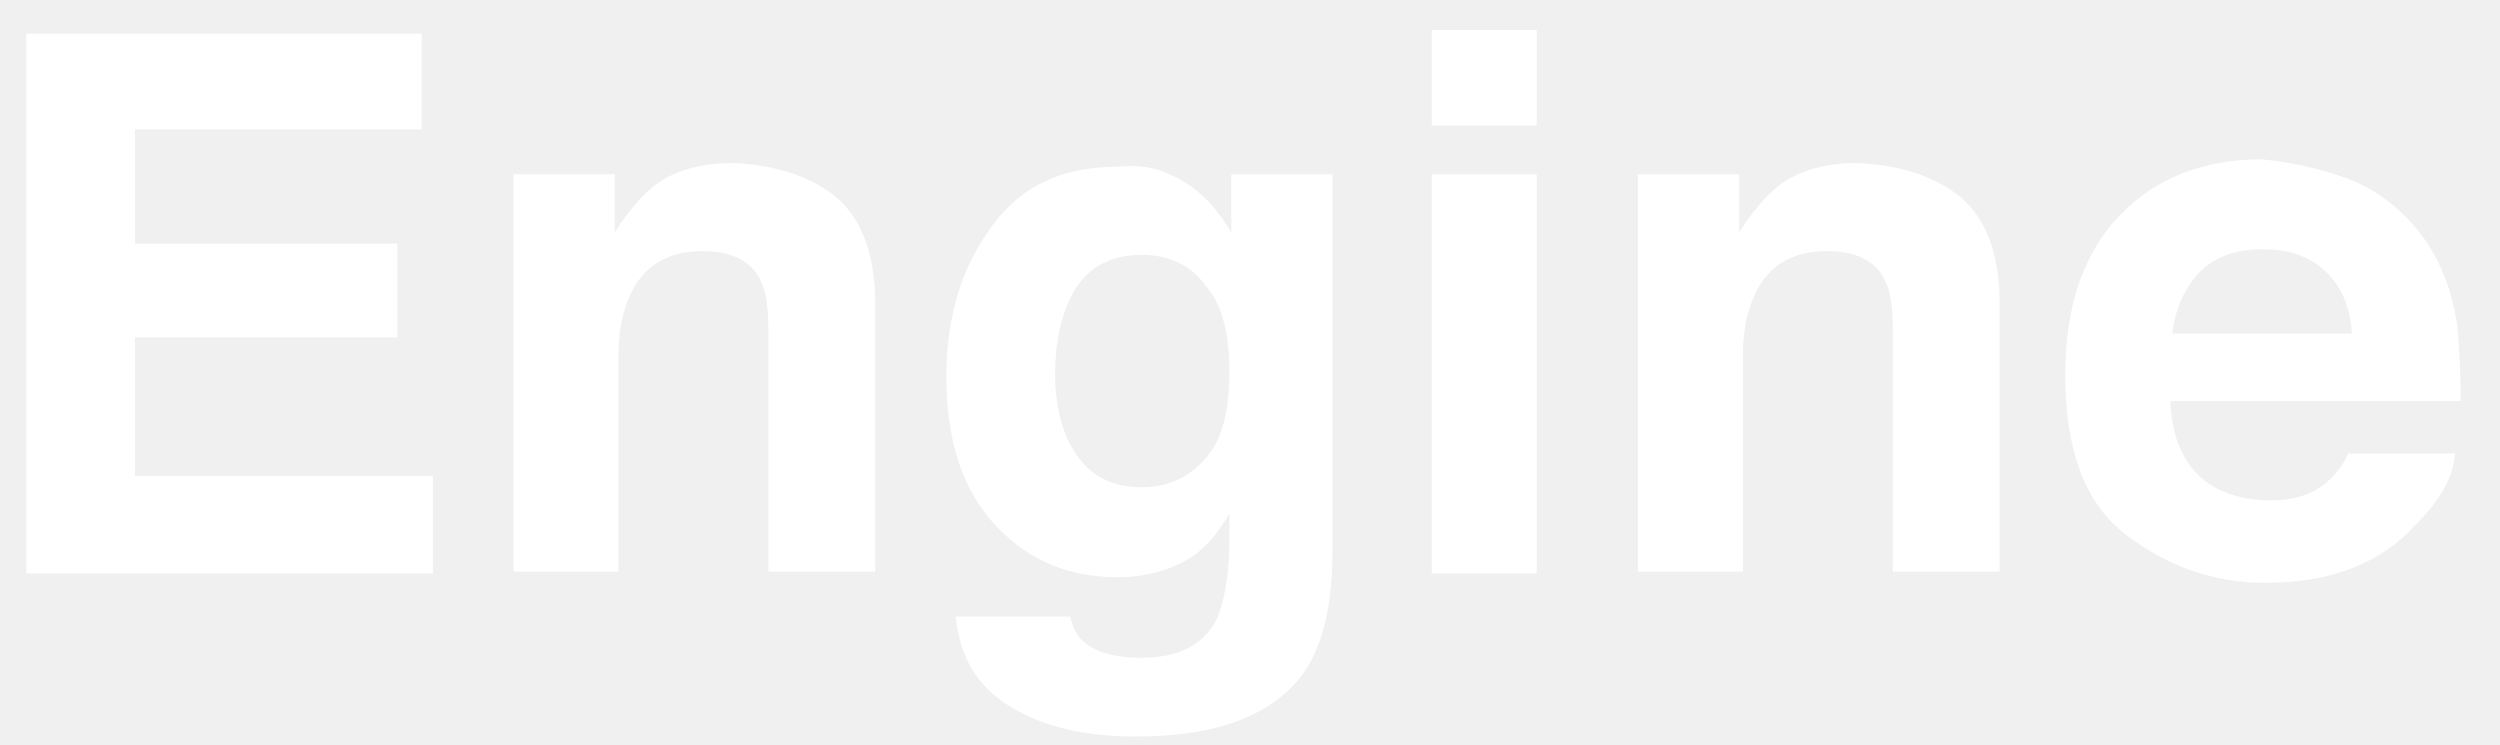
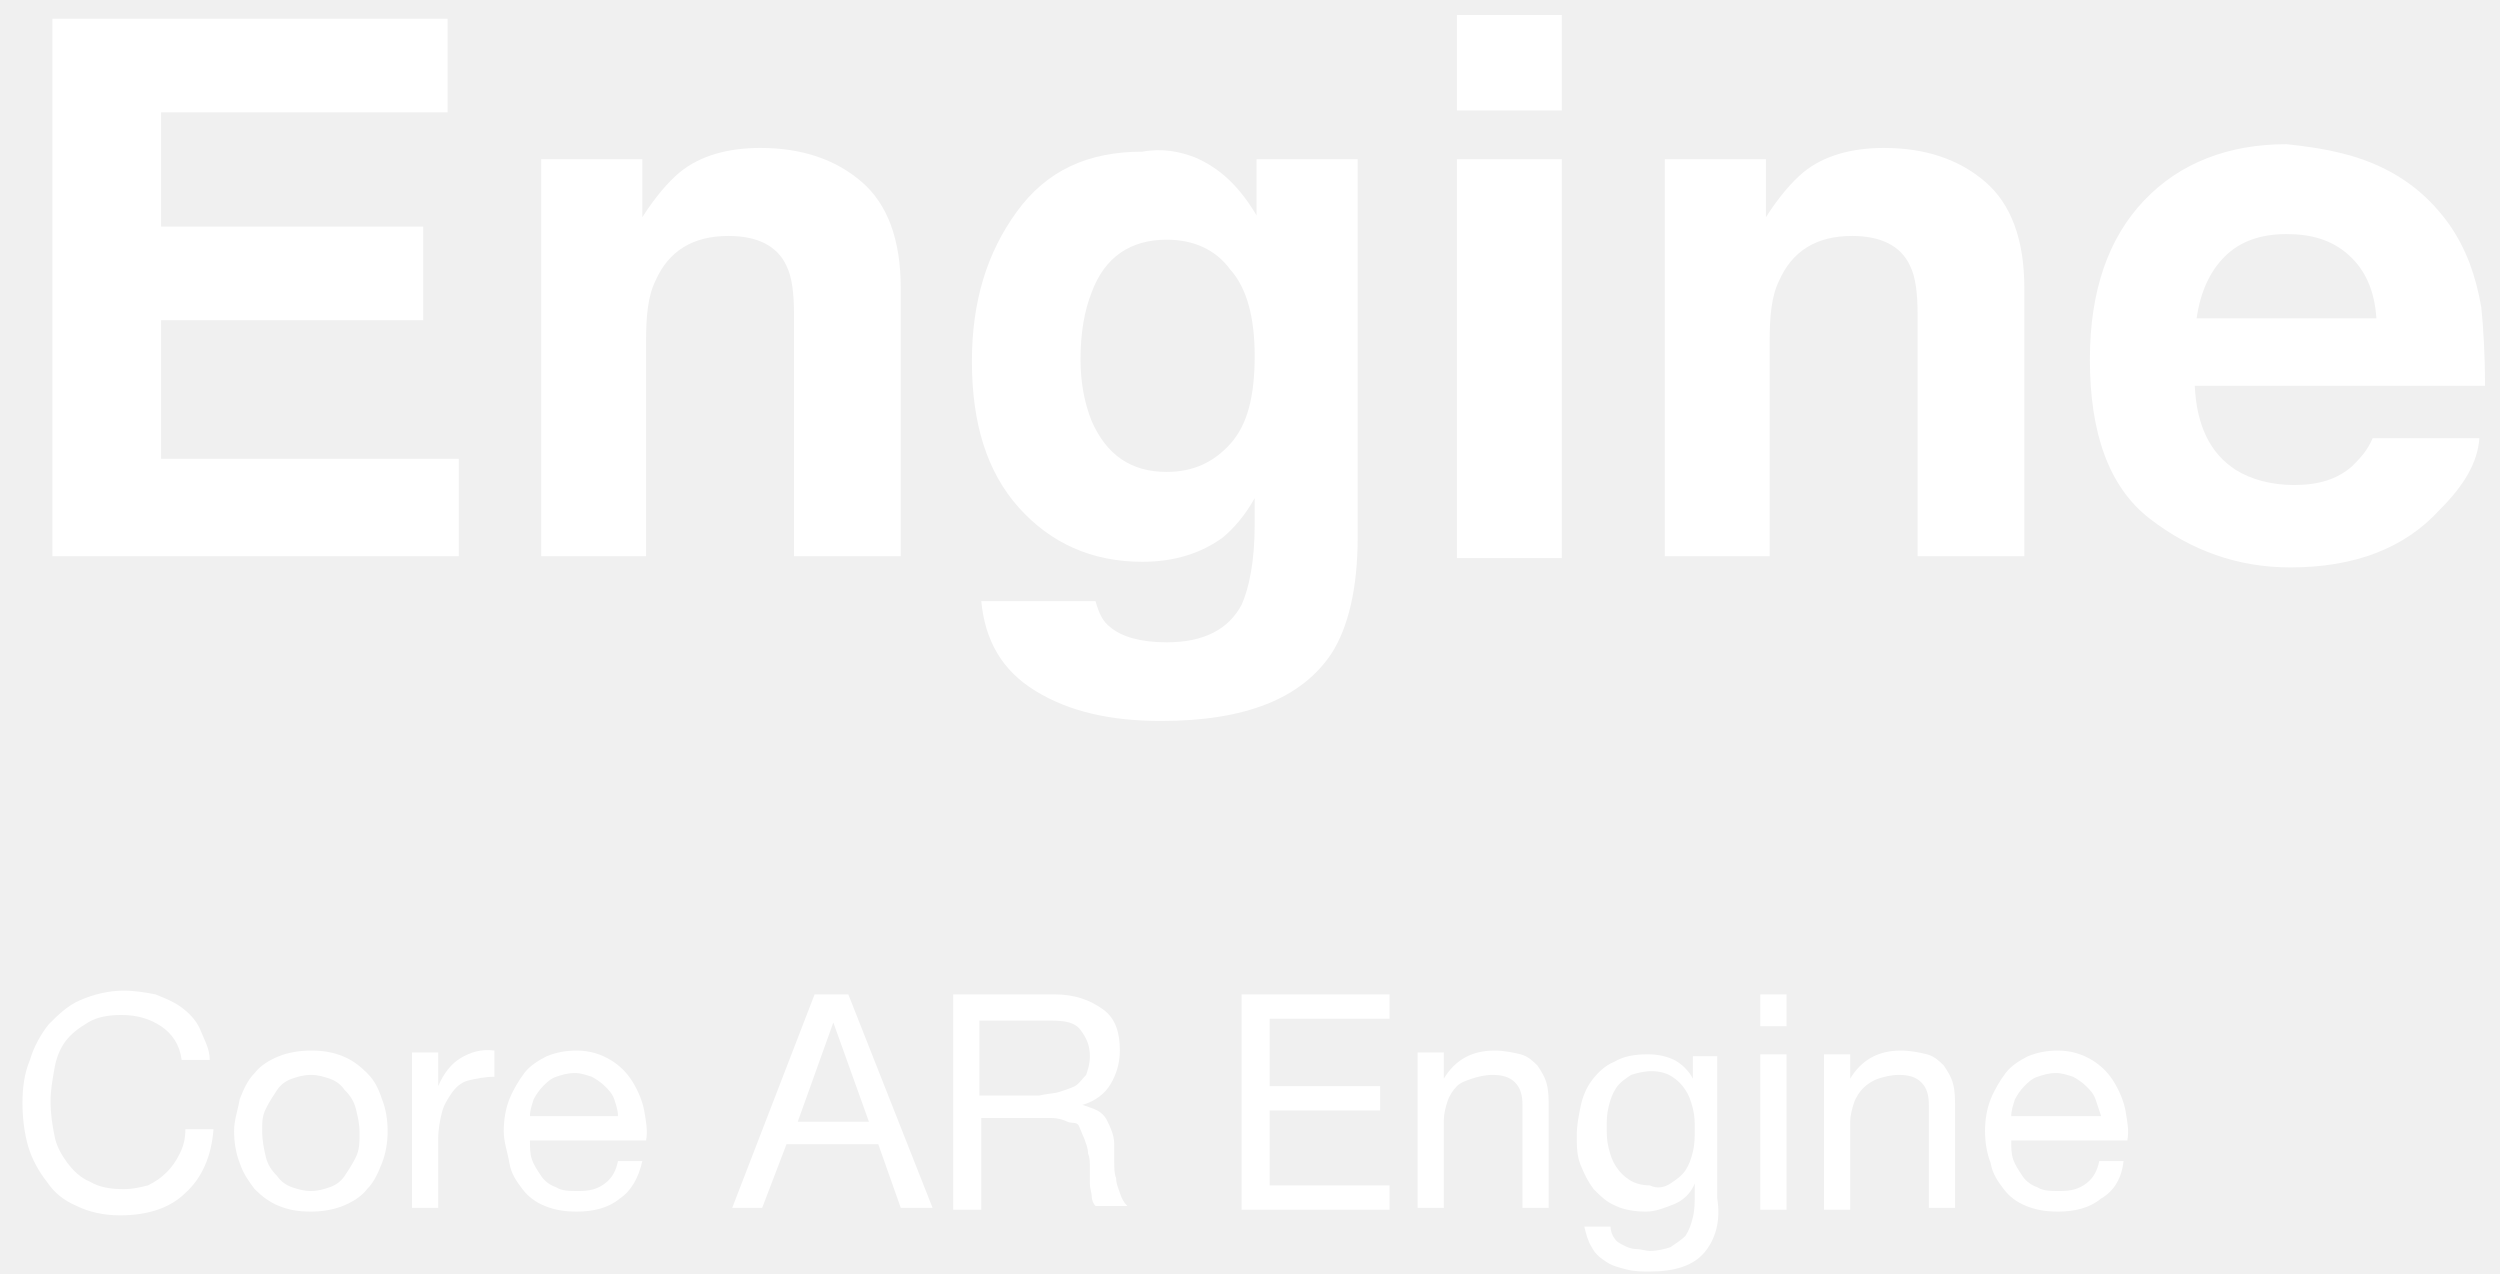
- <svg xmlns="http://www.w3.org/2000/svg" version="1.1" id="Application_xA0_이미지_1_" x="0px" y="0px" viewBox="0 0 133.4 39.7" style="enable-background:new 0 0 133.4 39.7;" xml:space="preserve">
+ <svg xmlns="http://www.w3.org/2000/svg" version="1.1" id="title_1_" x="0px" y="0px" viewBox="0 0 133.5 68" style="enable-background:new 0 0 133.5 68;" xml:space="preserve">
  <style type="text/css">
	.st0{fill:#FFFFFF;}
</style>
-   <g>
-     <path class="st0" d="M22.5,6.9H7.2V13h14v5h-14v7.4h15.9v5.2H1.4V1.8h21.1V6.9z" />
-     <path class="st0" d="M44.6,10.5c1.4,1.2,2.1,3.1,2.1,5.7v14.3H41V17.6c0-1.1-0.1-2-0.4-2.6c-0.5-1.1-1.6-1.6-3.1-1.6   c-1.9,0-3.2,0.8-3.9,2.4C33.2,16.7,33,17.7,33,19v11.5h-5.6V9.3h5.4v3.1c0.7-1.1,1.4-1.9,2-2.4c1.1-0.9,2.6-1.3,4.3-1.3   C41.4,8.8,43.2,9.4,44.6,10.5z" />
-     <path class="st0" d="M62.4,9.3c1.4,0.6,2.4,1.6,3.3,3.1V9.3h5.4v20.2c0,2.7-0.5,4.8-1.4,6.2c-1.6,2.4-4.6,3.6-9.1,3.6   c-2.7,0-4.9-0.5-6.7-1.6s-2.7-2.7-2.9-4.8h6.1c0.2,0.7,0.4,1.1,0.8,1.4c0.6,0.5,1.6,0.8,3,0.8c2,0,3.3-0.7,4-2   c0.4-0.9,0.7-2.3,0.7-4.3v-1.4c-0.5,0.9-1.1,1.6-1.7,2.1c-1.1,0.8-2.5,1.3-4.3,1.3c-2.7,0-4.9-1-6.6-2.9s-2.5-4.5-2.5-7.8   c0-3.2,0.8-5.8,2.4-8s3.8-3.2,6.7-3.2C60.7,8.8,61.6,8.9,62.4,9.3z M64.3,24.5c0.9-1,1.3-2.5,1.3-4.7c0-2-0.4-3.6-1.3-4.6   c-0.8-1.1-2-1.6-3.4-1.6c-1.9,0-3.3,0.9-4,2.8c-0.4,1-0.6,2.2-0.6,3.6c0,1.2,0.2,2.3,0.6,3.3c0.8,1.8,2.1,2.7,4,2.7   C62.3,26,63.4,25.5,64.3,24.5z" />
-     <path class="st0" d="M82,6.7h-5.6V1.6H82V6.7z M76.4,9.3H82v21.3h-5.6V9.3z" />
-     <path class="st0" d="M104.6,10.5c1.4,1.2,2.1,3.1,2.1,5.7v14.3H101V17.6c0-1.1-0.1-2-0.4-2.6c-0.5-1.1-1.6-1.6-3.1-1.6   c-1.9,0-3.2,0.8-3.9,2.4C93.2,16.7,93,17.7,93,19v11.5h-5.6V9.3h5.4v3.1c0.7-1.1,1.4-1.9,2-2.4c1.1-0.9,2.6-1.3,4.3-1.3   C101.4,8.8,103.2,9.4,104.6,10.5z" />
-     <path class="st0" d="M125.7,9.7c1.5,0.7,2.7,1.7,3.7,3.1c0.9,1.3,1.4,2.7,1.7,4.4c0.1,1,0.2,2.4,0.2,4.2h-15.5   c0.1,2.1,0.8,3.6,2.2,4.5c0.8,0.5,1.9,0.8,3.1,0.8c1.3,0,2.3-0.3,3.1-1c0.4-0.4,0.8-0.8,1.1-1.5h5.7c-0.1,1.3-0.8,2.5-2.1,3.8   c-1.9,2.1-4.6,3.1-8,3.1c-2.8,0-5.3-0.9-7.5-2.6c-2.2-1.7-3.2-4.6-3.2-8.5c0-3.7,1-6.5,2.9-8.5s4.5-3,7.6-3   C122.6,8.7,124.2,9.1,125.7,9.7z M117.4,14.5c-0.8,0.8-1.3,1.9-1.5,3.3h9.6c-0.1-1.5-0.6-2.6-1.5-3.4c-0.9-0.8-2-1.1-3.3-1.1   C119.3,13.3,118.2,13.7,117.4,14.5z" />
+   <g id="Application_xA0_이미지_1_">
+ </g>
+   <g id="ARGear_Application_Type_xA0_이미지_1_">
+     <g>
+       <path class="st0" d="M23.9,6H8.6v6.1h14v5h-14v7.4h15.9v5.2H2.8V1h21.1V6z" />
+       <path class="st0" d="M46,9.7c1.4,1.2,2.1,3.1,2.1,5.7v14.3h-5.7V16.8c0-1.1-0.1-2-0.4-2.6c-0.5-1.1-1.6-1.6-3.1-1.6    c-1.9,0-3.2,0.8-3.9,2.4c-0.4,0.8-0.5,1.9-0.5,3.2v11.5h-5.6V8.5h5.4v3.1c0.7-1.1,1.4-1.9,2-2.4c1.1-0.9,2.6-1.3,4.3-1.3    C42.8,7.9,44.6,8.5,46,9.7z" />
+       <path class="st0" d="M63.8,8.4c1.4,0.6,2.4,1.6,3.3,3.1V8.5h5.4v20.2c0,2.7-0.5,4.8-1.4,6.2c-1.6,2.4-4.6,3.6-9.1,3.6    c-2.7,0-4.9-0.5-6.7-1.6s-2.7-2.7-2.9-4.8h6.1c0.2,0.7,0.4,1.1,0.8,1.4c0.6,0.5,1.6,0.8,3,0.8c2,0,3.3-0.7,4-2    c0.4-0.9,0.7-2.3,0.7-4.3v-1.4c-0.5,0.9-1.1,1.6-1.7,2.1c-1.1,0.8-2.5,1.3-4.3,1.3c-2.7,0-4.9-1-6.6-2.9s-2.5-4.5-2.5-7.8    c0-3.2,0.8-5.8,2.4-8s3.8-3.2,6.7-3.2C62.1,7.9,63,8.1,63.8,8.4z M65.7,23.7c0.9-1,1.3-2.5,1.3-4.7c0-2-0.4-3.6-1.3-4.6    c-0.8-1.1-2-1.6-3.4-1.6c-1.9,0-3.3,0.9-4,2.8c-0.4,1-0.6,2.2-0.6,3.6c0,1.2,0.2,2.3,0.6,3.3c0.8,1.8,2.1,2.7,4,2.7    C63.7,25.2,64.8,24.7,65.7,23.7z" />
+       <path class="st0" d="M83.4,5.9h-5.6V0.8h5.6V5.9z M77.8,8.5h5.6v21.3h-5.6V8.5z" />
+       <path class="st0" d="M106,9.7c1.4,1.2,2.1,3.1,2.1,5.7v14.3h-5.7V16.8c0-1.1-0.1-2-0.4-2.6c-0.5-1.1-1.6-1.6-3.1-1.6    c-1.9,0-3.2,0.8-3.9,2.4c-0.4,0.8-0.5,1.9-0.5,3.2v11.5h-5.6V8.5h5.4v3.1c0.7-1.1,1.4-1.9,2-2.4c1.1-0.9,2.6-1.3,4.3-1.3    C102.8,7.9,104.6,8.5,106,9.7z" />
+       <path class="st0" d="M127.1,8.9c1.5,0.7,2.7,1.7,3.7,3.1c0.9,1.3,1.4,2.7,1.7,4.4c0.1,1,0.2,2.4,0.2,4.2h-15.5    c0.1,2.1,0.8,3.6,2.2,4.5c0.8,0.5,1.9,0.8,3.1,0.8c1.3,0,2.3-0.3,3.1-1c0.4-0.4,0.8-0.8,1.1-1.5h5.7c-0.1,1.3-0.8,2.5-2.1,3.8    c-1.9,2.1-4.6,3.1-8,3.1c-2.8,0-5.3-0.9-7.5-2.6c-2.2-1.7-3.2-4.6-3.2-8.5c0-3.7,1-6.5,2.9-8.5s4.5-3,7.6-3    C124,7.9,125.6,8.2,127.1,8.9z M118.8,13.7c-0.8,0.8-1.3,1.9-1.5,3.3h9.6c-0.1-1.5-0.6-2.6-1.5-3.4c-0.9-0.8-2-1.1-3.3-1.1    C120.7,12.5,119.6,12.9,118.8,13.7z" />
+     </g>
+     <g>
+       <path class="st0" d="M8.6,54.8c-0.6-0.4-1.3-0.6-2.1-0.6c-0.7,0-1.3,0.1-1.8,0.4c-0.5,0.3-0.9,0.6-1.2,1S3,56.5,2.9,57.1    c-0.1,0.6-0.2,1.1-0.2,1.7c0,0.7,0.1,1.3,0.2,1.8c0.1,0.6,0.4,1.1,0.7,1.5c0.3,0.4,0.7,0.8,1.2,1c0.5,0.3,1.1,0.4,1.8,0.4    c0.5,0,0.9-0.1,1.3-0.2c0.4-0.2,0.7-0.4,1-0.7c0.3-0.3,0.5-0.6,0.7-1s0.3-0.8,0.3-1.3h1.5c-0.1,1.4-0.6,2.6-1.5,3.4    c-0.8,0.8-2,1.2-3.5,1.2c-0.9,0-1.7-0.2-2.3-0.5c-0.7-0.3-1.2-0.7-1.6-1.3c-0.4-0.5-0.8-1.2-1-1.9c-0.2-0.7-0.3-1.5-0.3-2.3    s0.1-1.6,0.4-2.3c0.2-0.7,0.6-1.4,1-1.9c0.5-0.5,1-1,1.7-1.3c0.7-0.3,1.5-0.5,2.3-0.5c0.6,0,1.2,0.1,1.7,0.2    c0.5,0.2,1,0.4,1.4,0.7s0.8,0.7,1,1.2s0.5,1,0.5,1.6H9.7C9.6,55.8,9.2,55.2,8.6,54.8z" />
+       <path class="st0" d="M12.8,58.7c0.2-0.5,0.4-1,0.8-1.4c0.3-0.4,0.8-0.7,1.3-0.9s1.1-0.3,1.7-0.3c0.7,0,1.2,0.1,1.7,0.3    s0.9,0.5,1.3,0.9s0.6,0.8,0.8,1.4c0.2,0.5,0.3,1.1,0.3,1.7s-0.1,1.2-0.3,1.7c-0.2,0.5-0.4,1-0.8,1.4c-0.3,0.4-0.8,0.7-1.3,0.9    c-0.5,0.2-1.1,0.3-1.7,0.3c-0.7,0-1.2-0.1-1.7-0.3c-0.5-0.2-0.9-0.5-1.3-0.9c-0.3-0.4-0.6-0.8-0.8-1.4c-0.2-0.5-0.3-1.1-0.3-1.7    S12.7,59.3,12.8,58.7z M14.2,61.8c0.1,0.4,0.3,0.7,0.6,1c0.2,0.3,0.5,0.5,0.8,0.6c0.3,0.1,0.6,0.2,1,0.2c0.4,0,0.7-0.1,1-0.2    c0.3-0.1,0.6-0.3,0.8-0.6c0.2-0.3,0.4-0.6,0.6-1s0.2-0.8,0.2-1.3s-0.1-0.9-0.2-1.3s-0.3-0.7-0.6-1c-0.2-0.3-0.5-0.5-0.8-0.6    c-0.3-0.1-0.6-0.2-1-0.2c-0.4,0-0.7,0.1-1,0.2c-0.3,0.1-0.6,0.3-0.8,0.6c-0.2,0.3-0.4,0.6-0.6,1S14,59.9,14,60.4    S14.1,61.4,14.2,61.8z" />
+       <path class="st0" d="M23.4,56.3V58h0c0.3-0.7,0.7-1.2,1.2-1.5c0.5-0.3,1.1-0.5,1.8-0.4v1.4c-0.5,0-1,0.1-1.4,0.2    c-0.4,0.1-0.7,0.4-0.9,0.7c-0.2,0.3-0.4,0.6-0.5,1c-0.1,0.4-0.2,0.9-0.2,1.4v3.7h-1.4v-8.3H23.4z" />
+       <path class="st0" d="M33.1,64c-0.6,0.5-1.4,0.7-2.3,0.7c-0.7,0-1.2-0.1-1.7-0.3c-0.5-0.2-0.9-0.5-1.2-0.9    c-0.3-0.4-0.6-0.8-0.7-1.4s-0.3-1.1-0.3-1.7c0-0.6,0.1-1.2,0.3-1.7c0.2-0.5,0.5-1,0.8-1.4s0.8-0.7,1.2-0.9c0.5-0.2,1-0.3,1.6-0.3    c0.7,0,1.3,0.2,1.8,0.5s0.9,0.7,1.2,1.2c0.3,0.5,0.5,1,0.6,1.5c0.1,0.6,0.2,1.1,0.1,1.6h-6.2c0,0.4,0,0.7,0.1,1    c0.1,0.3,0.3,0.6,0.5,0.9c0.2,0.3,0.5,0.5,0.8,0.6c0.3,0.2,0.7,0.2,1.2,0.2c0.6,0,1-0.1,1.4-0.4s0.6-0.7,0.7-1.2h1.3    C34.1,62.9,33.7,63.6,33.1,64z M32.8,58.7c-0.1-0.3-0.3-0.5-0.5-0.7s-0.5-0.4-0.7-0.5c-0.3-0.1-0.6-0.2-0.9-0.2    c-0.4,0-0.7,0.1-1,0.2c-0.3,0.1-0.5,0.3-0.7,0.5c-0.2,0.2-0.4,0.5-0.5,0.7c-0.1,0.3-0.2,0.6-0.2,0.9H33C33,59.3,32.9,59,32.8,58.7    z" />
+       <path class="st0" d="M45.3,53.1l4.5,11.4h-1.7l-1.2-3.4H42l-1.3,3.4h-1.6l4.4-11.4H45.3z M46.4,59.9l-1.9-5.3h0l-1.9,5.3H46.4z" />
+       <path class="st0" d="M56.3,53.1c1.1,0,1.9,0.3,2.6,0.8s0.9,1.3,0.9,2.2c0,0.7-0.2,1.3-0.5,1.8c-0.3,0.5-0.8,0.9-1.5,1.1v0    c0.3,0.1,0.6,0.2,0.8,0.3s0.4,0.3,0.5,0.5c0.1,0.2,0.2,0.4,0.3,0.7c0.1,0.3,0.1,0.5,0.1,0.8c0,0.3,0,0.6,0,0.8s0,0.6,0.1,0.8    c0,0.3,0.1,0.5,0.2,0.8c0.1,0.3,0.2,0.5,0.4,0.7h-1.7c-0.1-0.1-0.2-0.3-0.2-0.5c0-0.2-0.1-0.4-0.1-0.7c0-0.2,0-0.5,0-0.8    c0-0.3,0-0.6-0.1-0.8c0-0.3-0.1-0.5-0.2-0.8c-0.1-0.2-0.2-0.5-0.3-0.7S57.2,60,57,59.9s-0.5-0.2-0.9-0.2h-3.7v4.9h-1.5V53.1H56.3z     M56.6,58.3c0.3-0.1,0.6-0.2,0.8-0.3s0.4-0.4,0.6-0.6c0.1-0.3,0.2-0.6,0.2-1c0-0.6-0.2-1-0.5-1.4c-0.3-0.4-0.8-0.5-1.6-0.5h-3.8v4    h3.2C55.9,58.4,56.3,58.4,56.6,58.3z" />
+       <path class="st0" d="M74.2,53.1v1.3h-6.4v3.6h5.9v1.3h-5.9v4h6.4v1.3h-7.9V53.1H74.2z" />
+       <path class="st0" d="M77.1,56.3v1.3h0c0.6-1,1.5-1.5,2.7-1.5c0.5,0,1,0.1,1.4,0.2s0.7,0.4,0.9,0.6c0.2,0.3,0.4,0.6,0.5,1    c0.1,0.4,0.1,0.8,0.1,1.2v5.4h-1.4V59c0-0.5-0.1-0.9-0.4-1.2c-0.3-0.3-0.7-0.4-1.2-0.4c-0.4,0-0.8,0.1-1.1,0.2S78,57.8,77.8,58    c-0.2,0.2-0.4,0.5-0.5,0.8s-0.2,0.7-0.2,1v4.7h-1.4v-8.3H77.1z" />
+       <path class="st0" d="M91,66.9c-0.6,0.7-1.6,1-2.9,1c-0.4,0-0.8,0-1.2-0.1c-0.4-0.1-0.8-0.2-1.1-0.4c-0.3-0.2-0.6-0.4-0.8-0.8    c-0.2-0.3-0.3-0.7-0.4-1.1H86c0,0.2,0.1,0.5,0.2,0.6c0.1,0.2,0.3,0.3,0.5,0.4s0.4,0.2,0.7,0.2c0.2,0,0.5,0.1,0.7,0.1    c0.4,0,0.8-0.1,1.1-0.2c0.3-0.2,0.6-0.4,0.8-0.6c0.2-0.3,0.3-0.6,0.4-1c0.1-0.4,0.1-0.8,0.1-1.3v-0.5h0c-0.2,0.5-0.6,0.9-1.1,1.1    c-0.5,0.2-1,0.4-1.5,0.4c-0.6,0-1.2-0.1-1.6-0.3c-0.5-0.2-0.8-0.5-1.2-0.9c-0.3-0.4-0.5-0.8-0.7-1.3c-0.2-0.5-0.2-1-0.2-1.6    c0-0.5,0.1-1,0.2-1.5c0.1-0.5,0.3-1,0.6-1.4c0.3-0.4,0.7-0.8,1.2-1c0.5-0.3,1.1-0.4,1.8-0.4c0.5,0,1,0.1,1.4,0.3s0.8,0.6,1,1h0    v-1.2h1.3v7.6C91.9,65.2,91.6,66.2,91,66.9z M89.2,63.2c0.3-0.2,0.6-0.4,0.8-0.7c0.2-0.3,0.3-0.6,0.4-1c0.1-0.4,0.1-0.8,0.1-1.2    c0-0.4,0-0.7-0.1-1.1c-0.1-0.4-0.2-0.7-0.4-1c-0.2-0.3-0.4-0.5-0.7-0.7s-0.7-0.3-1.1-0.3c-0.4,0-0.8,0.1-1.1,0.2    c-0.3,0.2-0.6,0.4-0.8,0.7s-0.3,0.6-0.4,1c-0.1,0.4-0.1,0.7-0.1,1.1c0,0.4,0,0.7,0.1,1.1s0.2,0.7,0.4,1s0.4,0.5,0.7,0.7    c0.3,0.2,0.7,0.3,1.1,0.3C88.5,63.5,88.9,63.4,89.2,63.2z" />
+       <path class="st0" d="M94,54.8v-1.7h1.4v1.7H94z M95.4,56.3v8.3H94v-8.3H95.4z" />
+       <path class="st0" d="M98.8,56.3v1.3h0c0.6-1,1.5-1.5,2.7-1.5c0.5,0,1,0.1,1.4,0.2s0.7,0.4,0.9,0.6c0.2,0.3,0.4,0.6,0.5,1    c0.1,0.4,0.1,0.8,0.1,1.2v5.4H103V59c0-0.5-0.1-0.9-0.4-1.2c-0.3-0.3-0.7-0.4-1.2-0.4c-0.4,0-0.8,0.1-1.1,0.2s-0.6,0.3-0.8,0.5    c-0.2,0.2-0.4,0.5-0.5,0.8s-0.2,0.7-0.2,1v4.7h-1.4v-8.3H98.8z" />
+       <path class="st0" d="M112.2,64c-0.6,0.5-1.4,0.7-2.3,0.7c-0.7,0-1.2-0.1-1.7-0.3c-0.5-0.2-0.9-0.5-1.2-0.9    c-0.3-0.4-0.6-0.8-0.7-1.4c-0.2-0.5-0.3-1.1-0.3-1.7c0-0.6,0.1-1.2,0.3-1.7c0.2-0.5,0.5-1,0.8-1.4s0.8-0.7,1.2-0.9    c0.5-0.2,1-0.3,1.6-0.3c0.7,0,1.3,0.2,1.8,0.5s0.9,0.7,1.2,1.2c0.3,0.5,0.5,1,0.6,1.5c0.1,0.6,0.2,1.1,0.1,1.6h-6.2    c0,0.4,0,0.7,0.1,1c0.1,0.3,0.3,0.6,0.5,0.9c0.2,0.3,0.5,0.5,0.8,0.6c0.3,0.2,0.7,0.2,1.2,0.2c0.6,0,1-0.1,1.4-0.4    s0.6-0.7,0.7-1.2h1.3C113.3,62.9,112.9,63.6,112.2,64z M111.9,58.7c-0.1-0.3-0.3-0.5-0.5-0.7s-0.5-0.4-0.7-0.5    c-0.3-0.1-0.6-0.2-0.9-0.2c-0.4,0-0.7,0.1-1,0.2c-0.3,0.1-0.5,0.3-0.7,0.5c-0.2,0.2-0.4,0.5-0.5,0.7c-0.1,0.3-0.2,0.6-0.2,0.9h4.8    C112.1,59.3,112,59,111.9,58.7z" />
+     </g>
  </g>
</svg>
